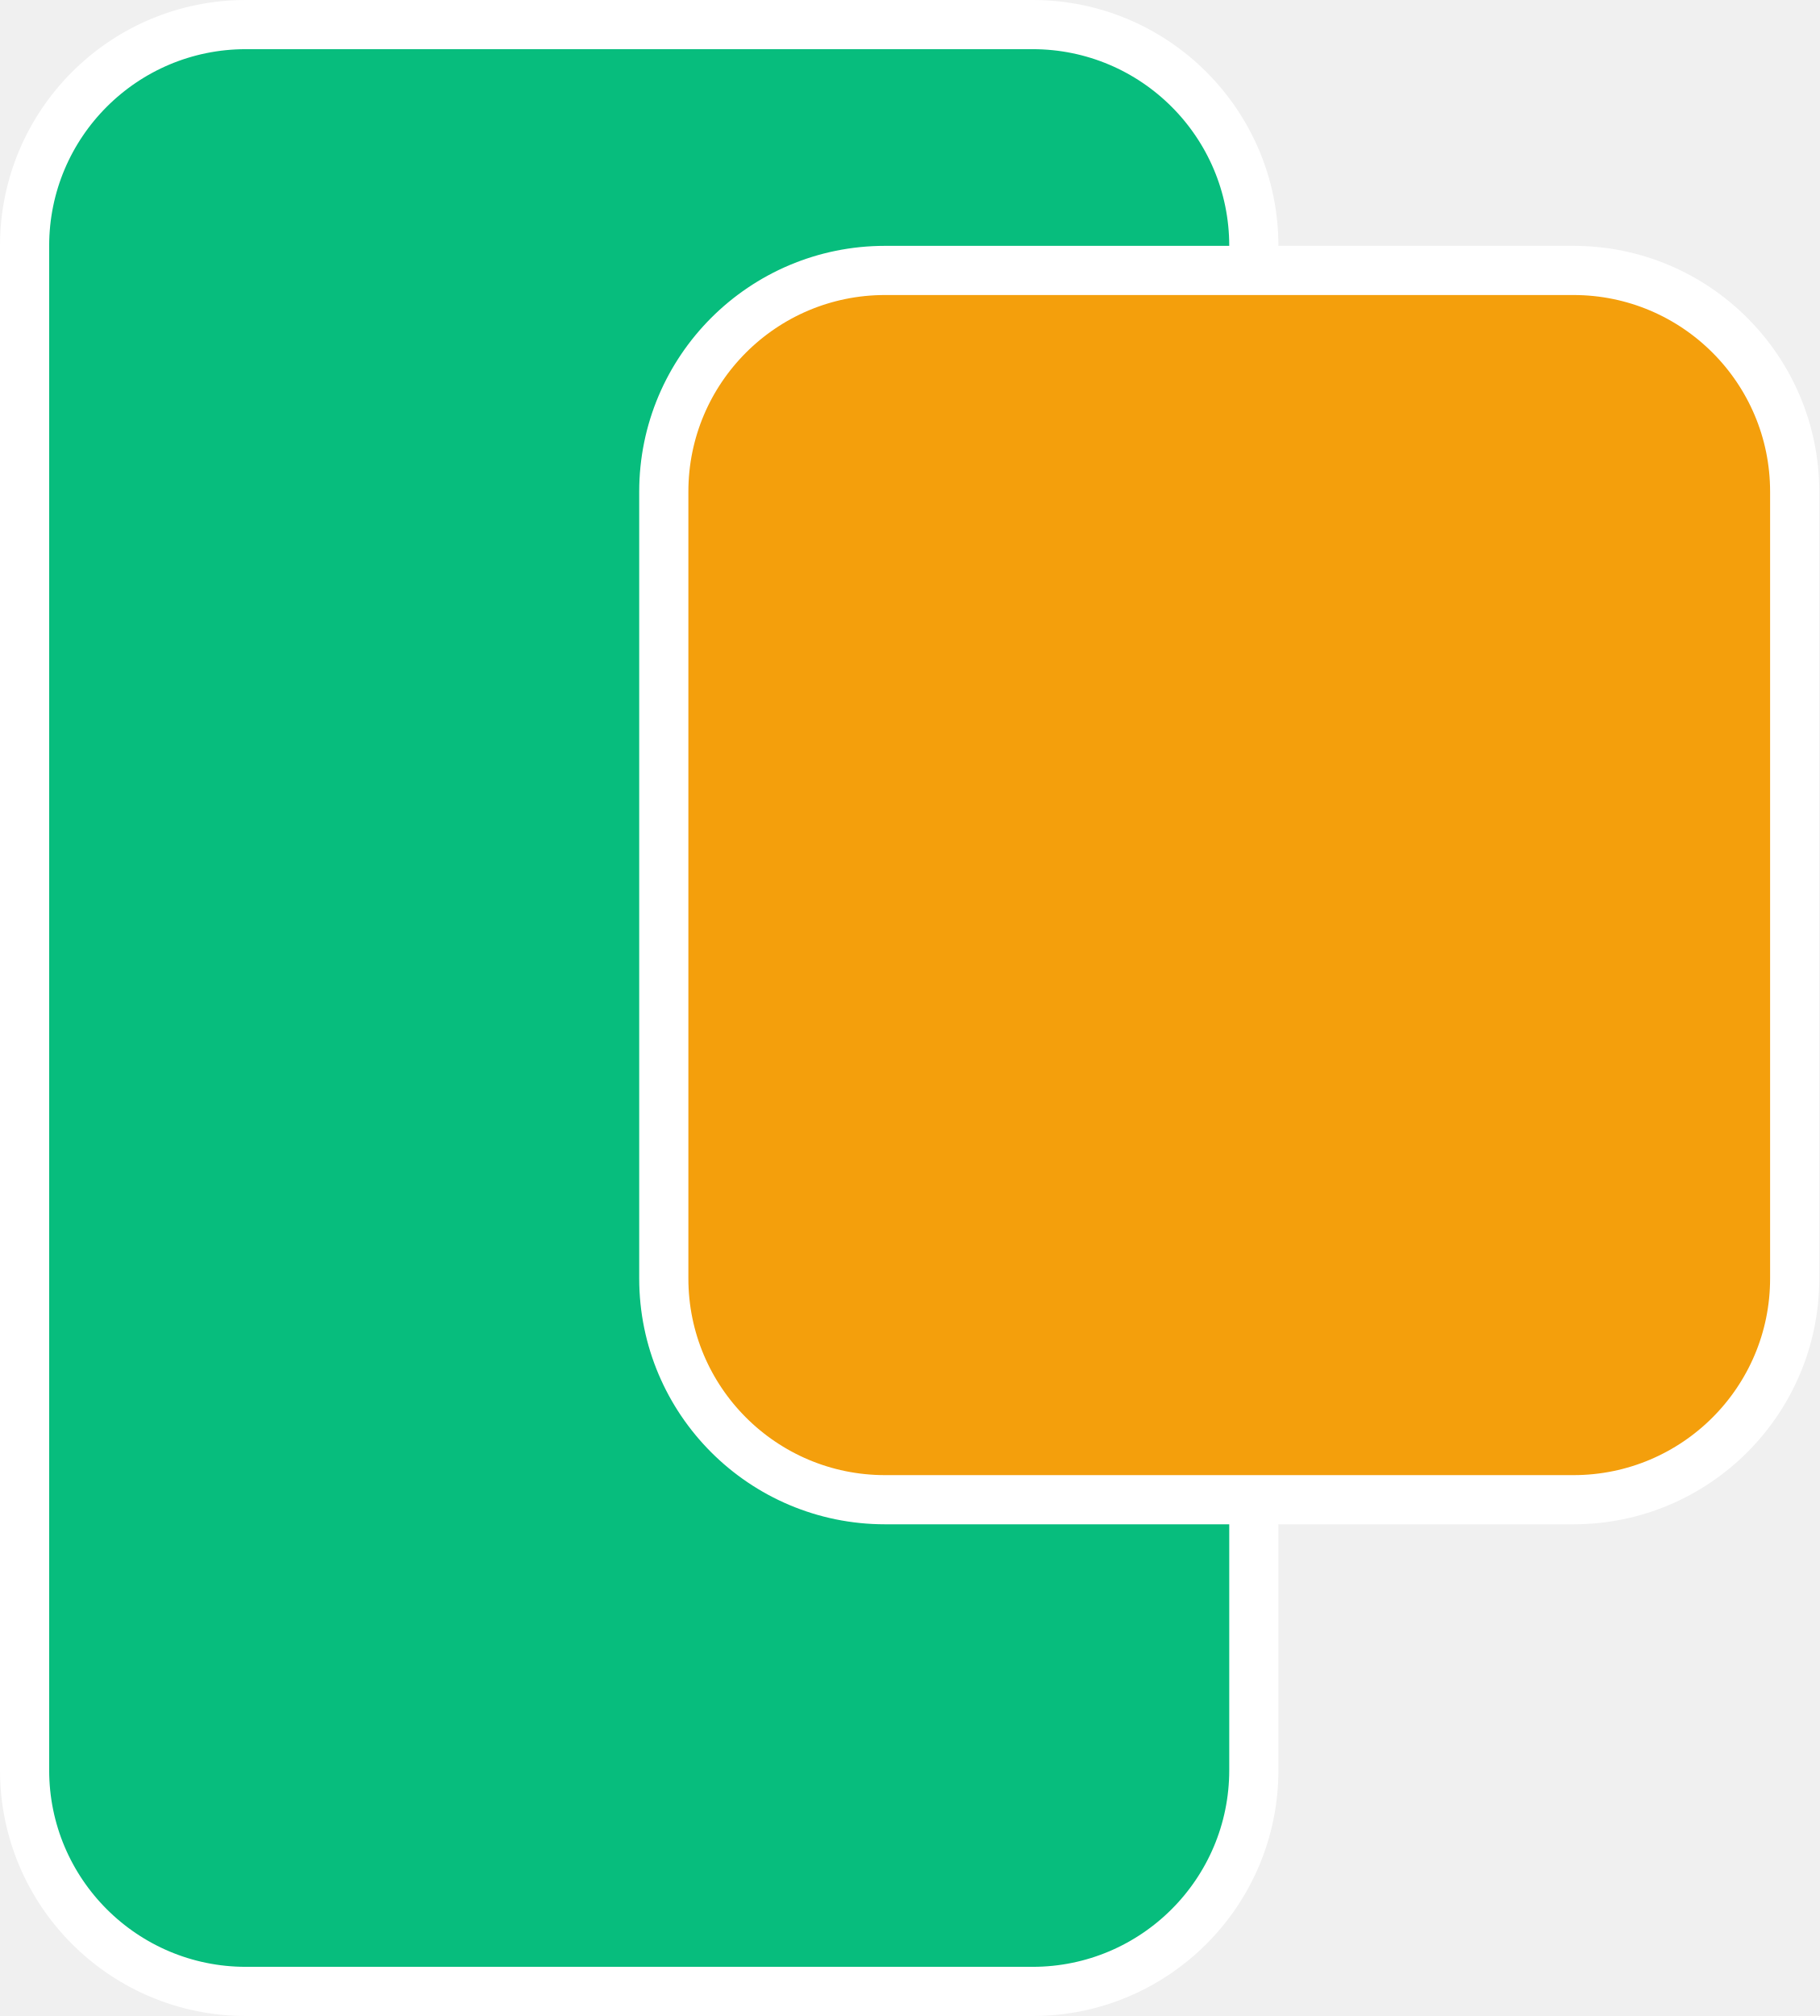
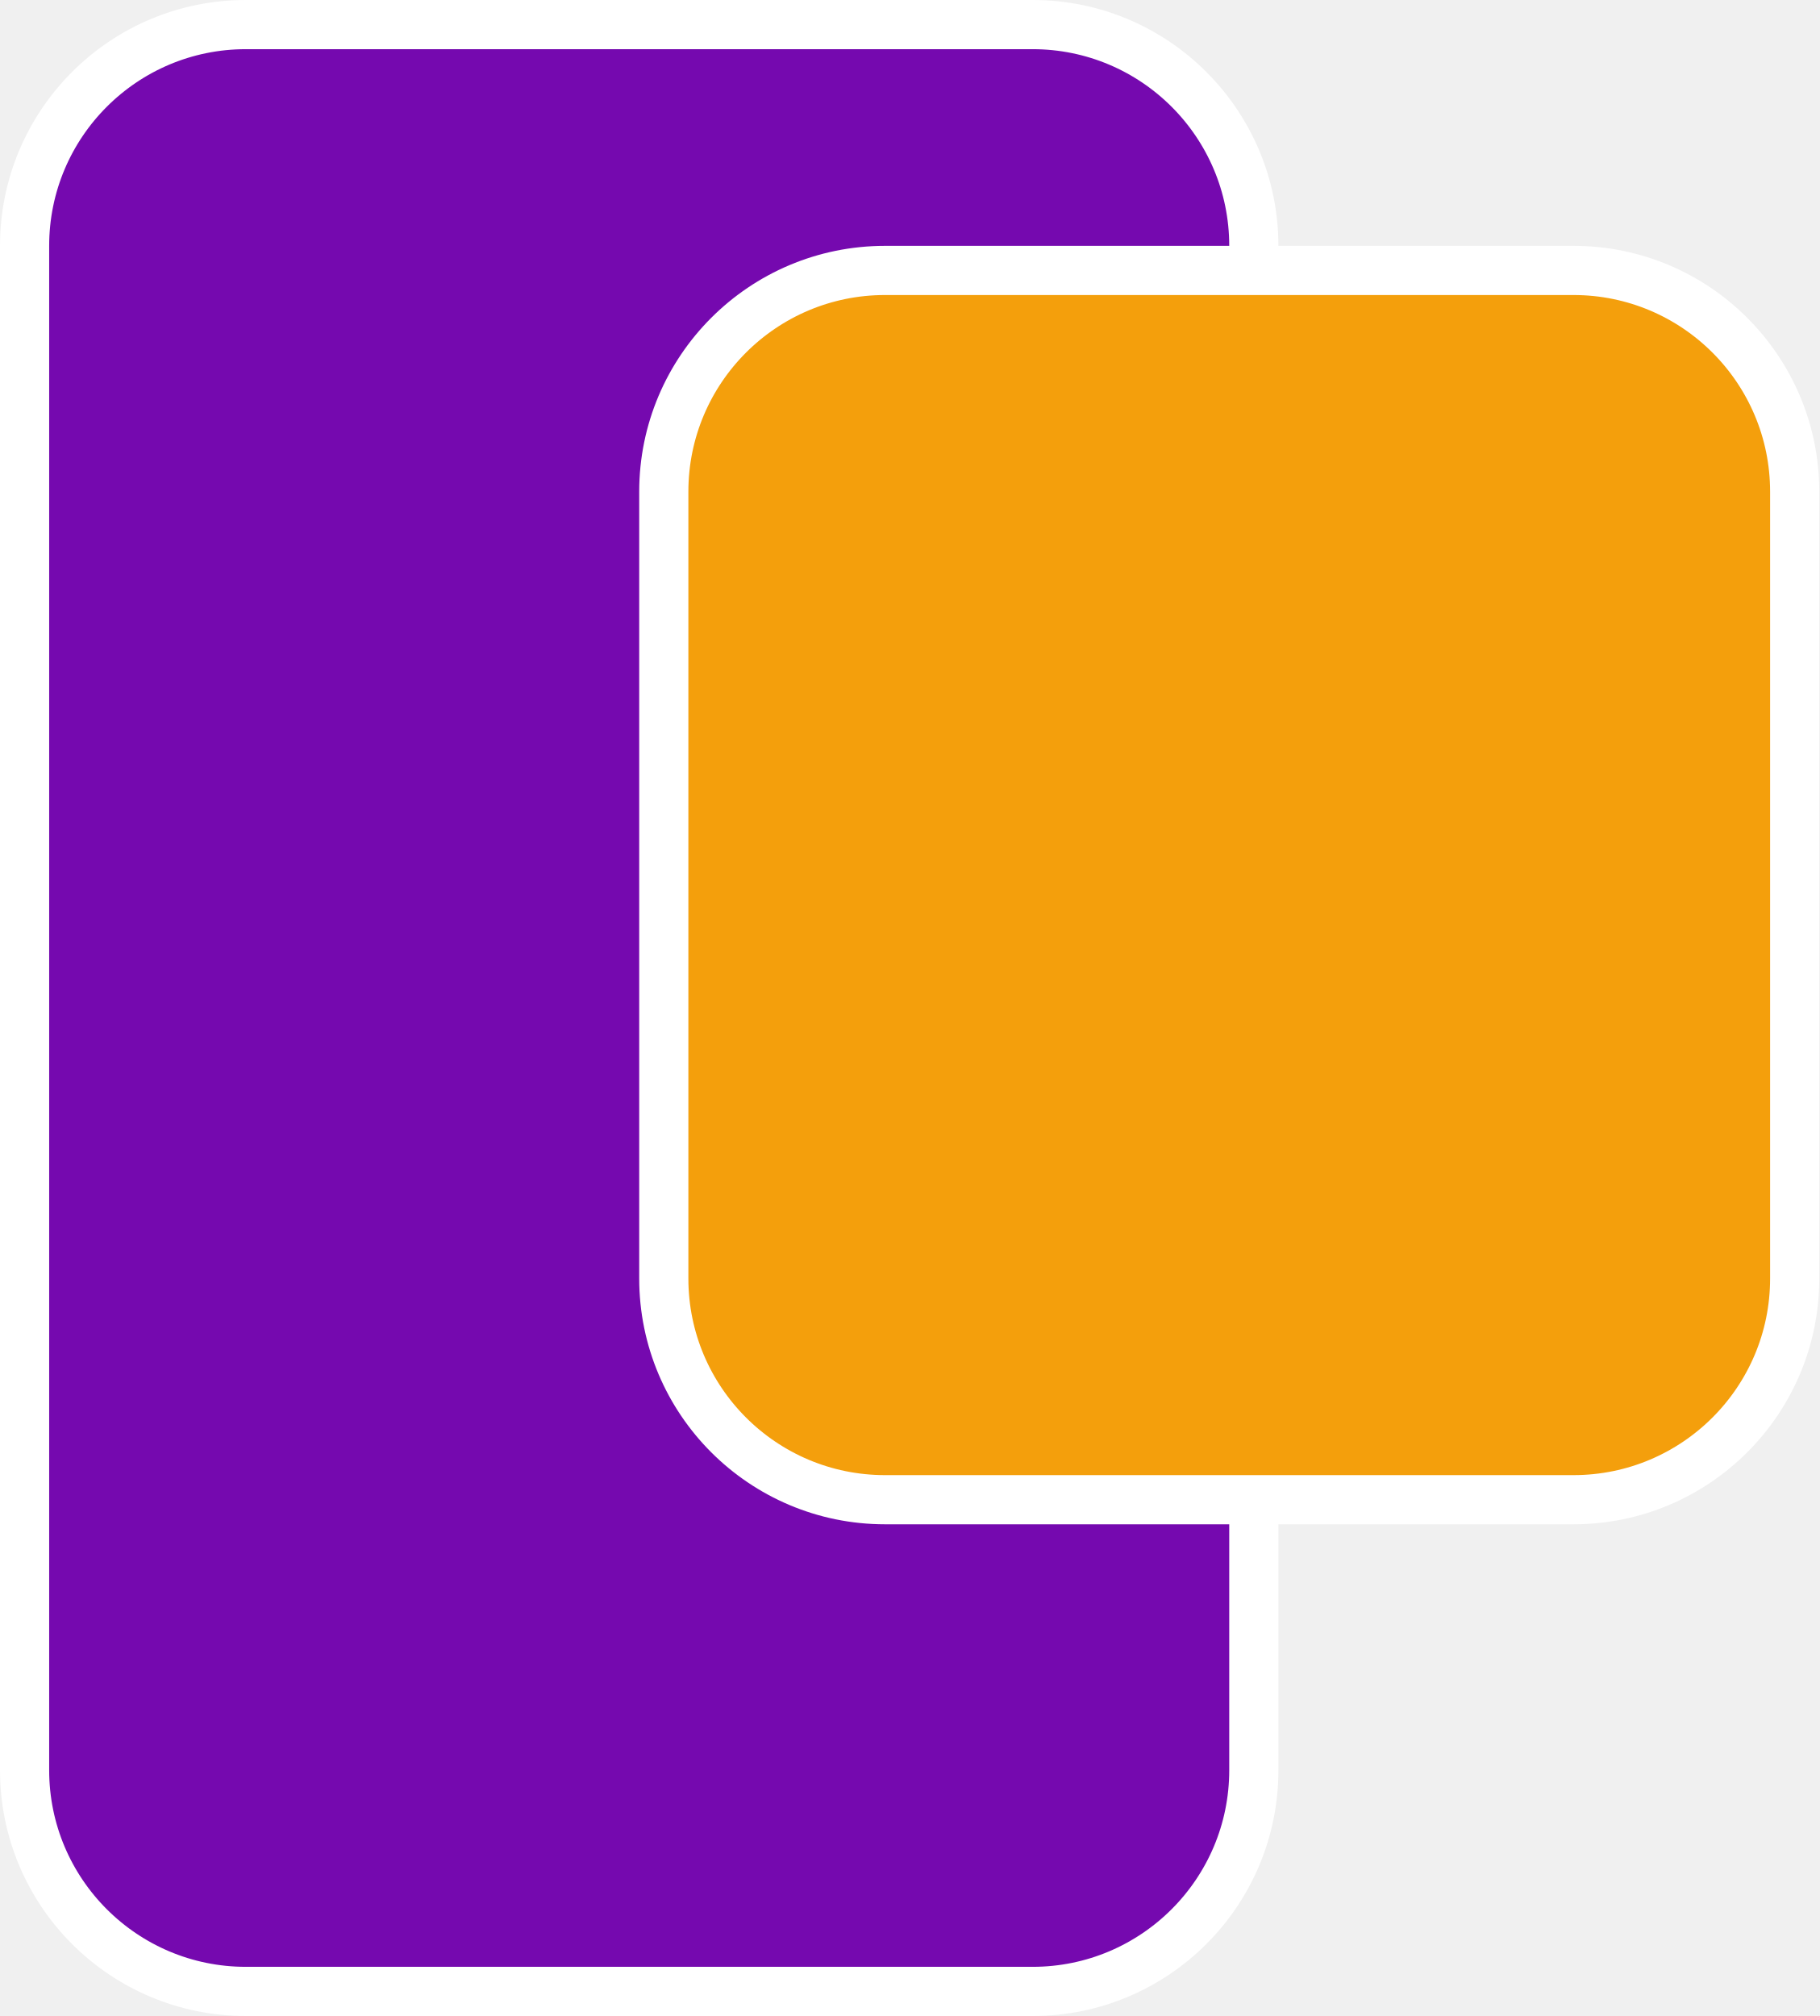
<svg xmlns="http://www.w3.org/2000/svg" width="37" height="41" viewBox="0 0 37 41" fill="none">
-   <rect x="0.5" y="0.5" width="25" height="40" rx="4.5" fill="#07BD7D" stroke="white" />
+   <rect x="0.5" y="0.5" width="25" height="40" rx="4.5" fill="#7509AF" stroke="white" />
  <rect x="13.5" y="5.5" width="23" height="25" rx="4.5" fill="#F49F0C" stroke="white" />
</svg>
